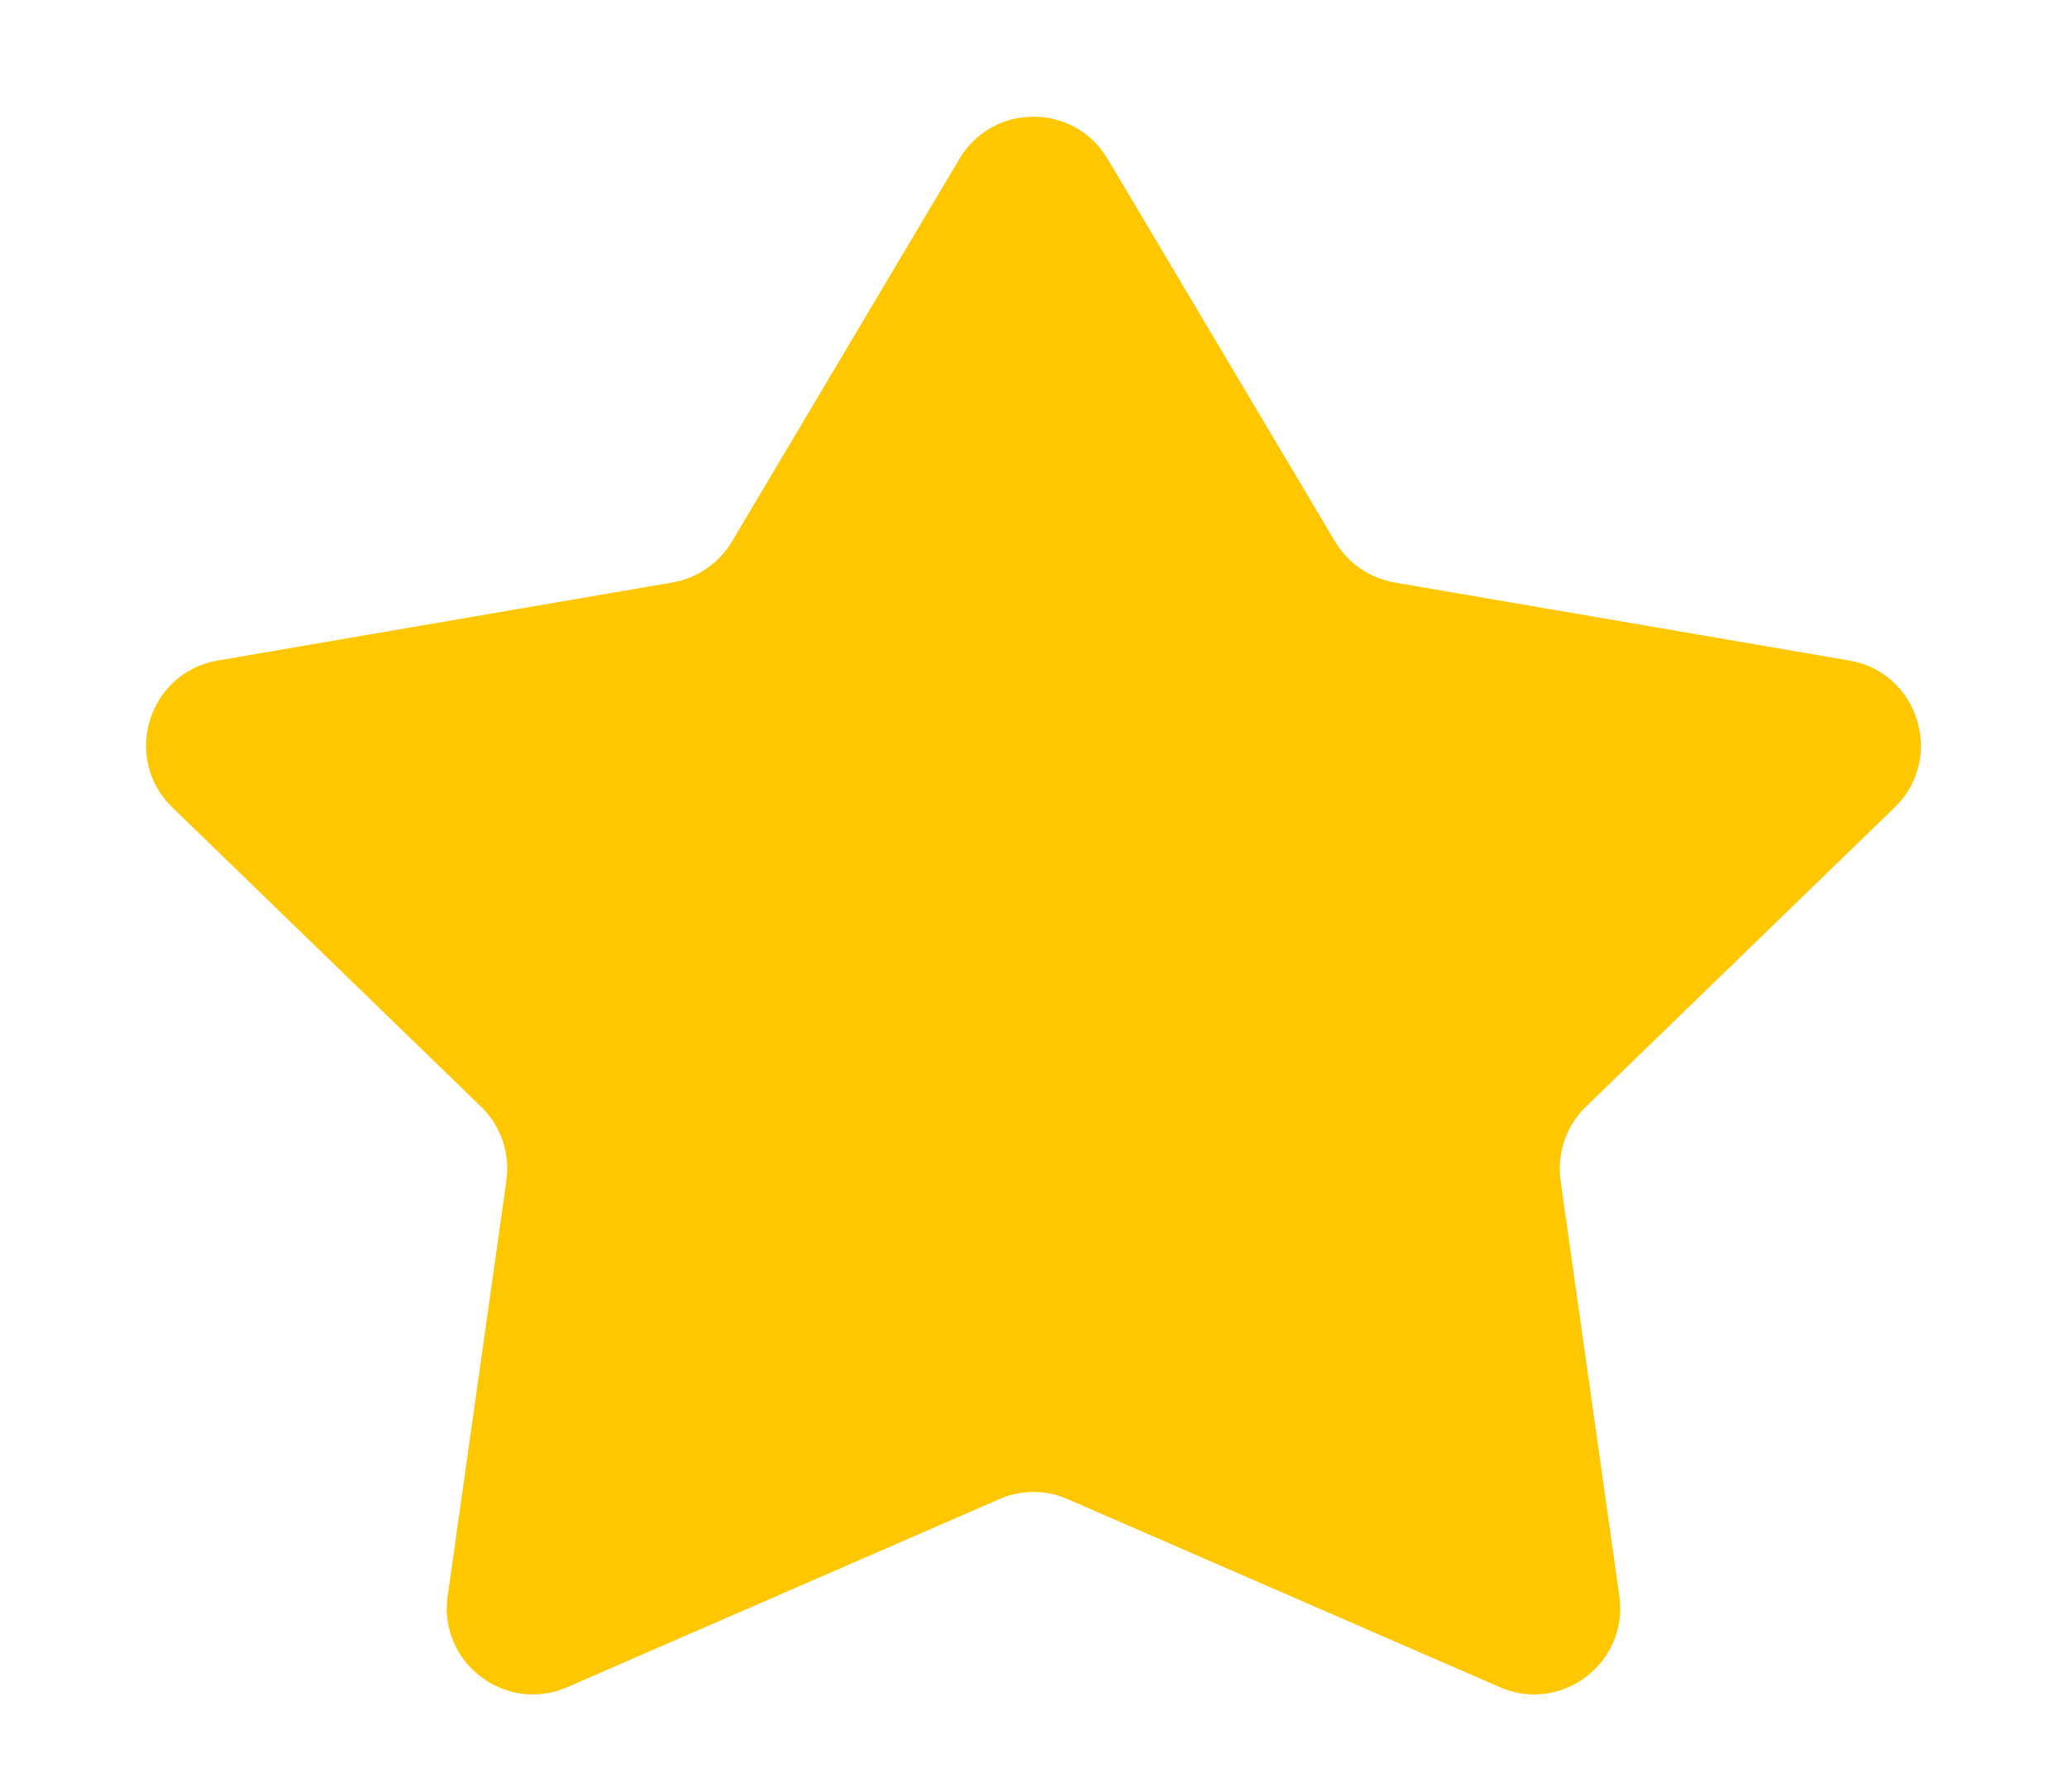
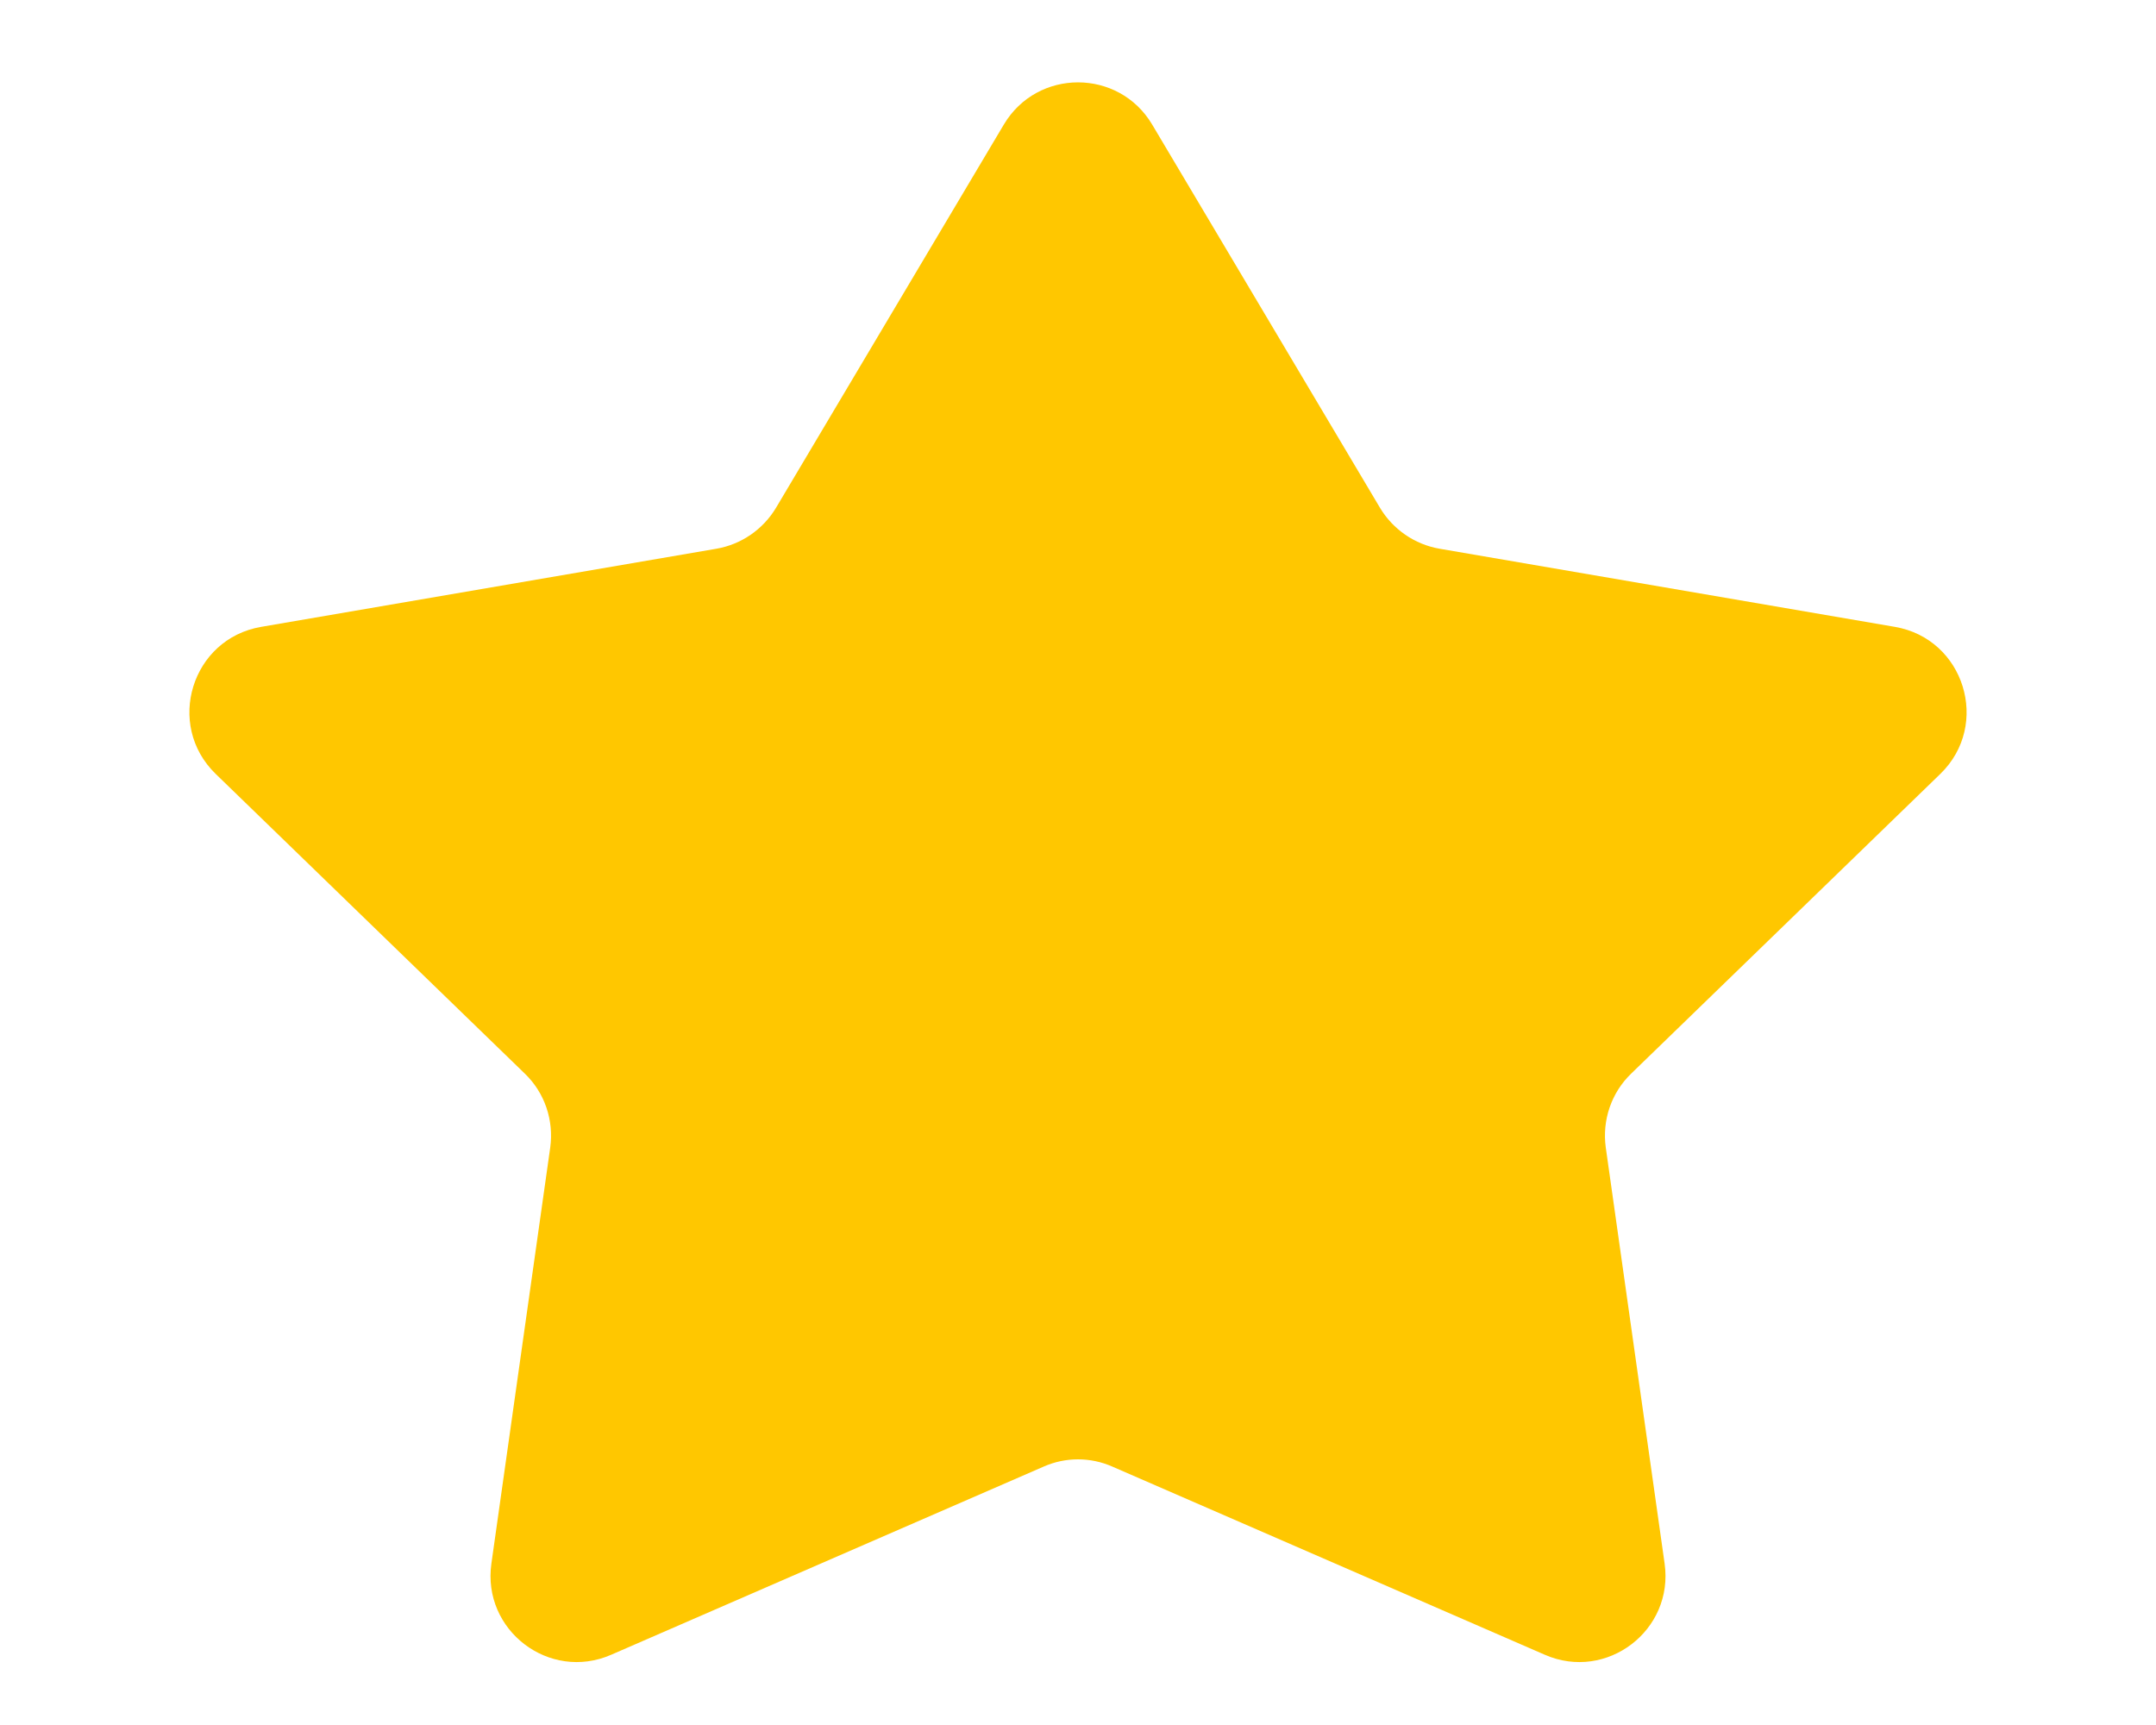
- <svg xmlns="http://www.w3.org/2000/svg" width="15" height="13" viewBox="0 0 12 10" fill="none">
+ <svg xmlns="http://www.w3.org/2000/svg" width="20" height="16" viewBox="0 0 12 10" fill="none">
  <path d="M5.57 0.722C5.764 0.396 6.236 0.396 6.43 0.722L7.751 2.944C7.826 3.069 7.952 3.156 8.096 3.181L10.736 3.634C11.139 3.703 11.293 4.201 11 4.486L9.207 6.224C9.092 6.335 9.038 6.494 9.06 6.653L9.401 9.064C9.456 9.451 9.065 9.749 8.707 9.593L6.199 8.502C6.072 8.446 5.928 8.446 5.801 8.502L3.293 9.593C2.935 9.749 2.544 9.451 2.599 9.064L2.94 6.653C2.962 6.494 2.908 6.335 2.793 6.224L1 4.486C0.707 4.201 0.861 3.703 1.264 3.634L3.904 3.181C4.048 3.156 4.174 3.069 4.249 2.944L5.57 0.722Z" fill="#FFC700" />
</svg>
